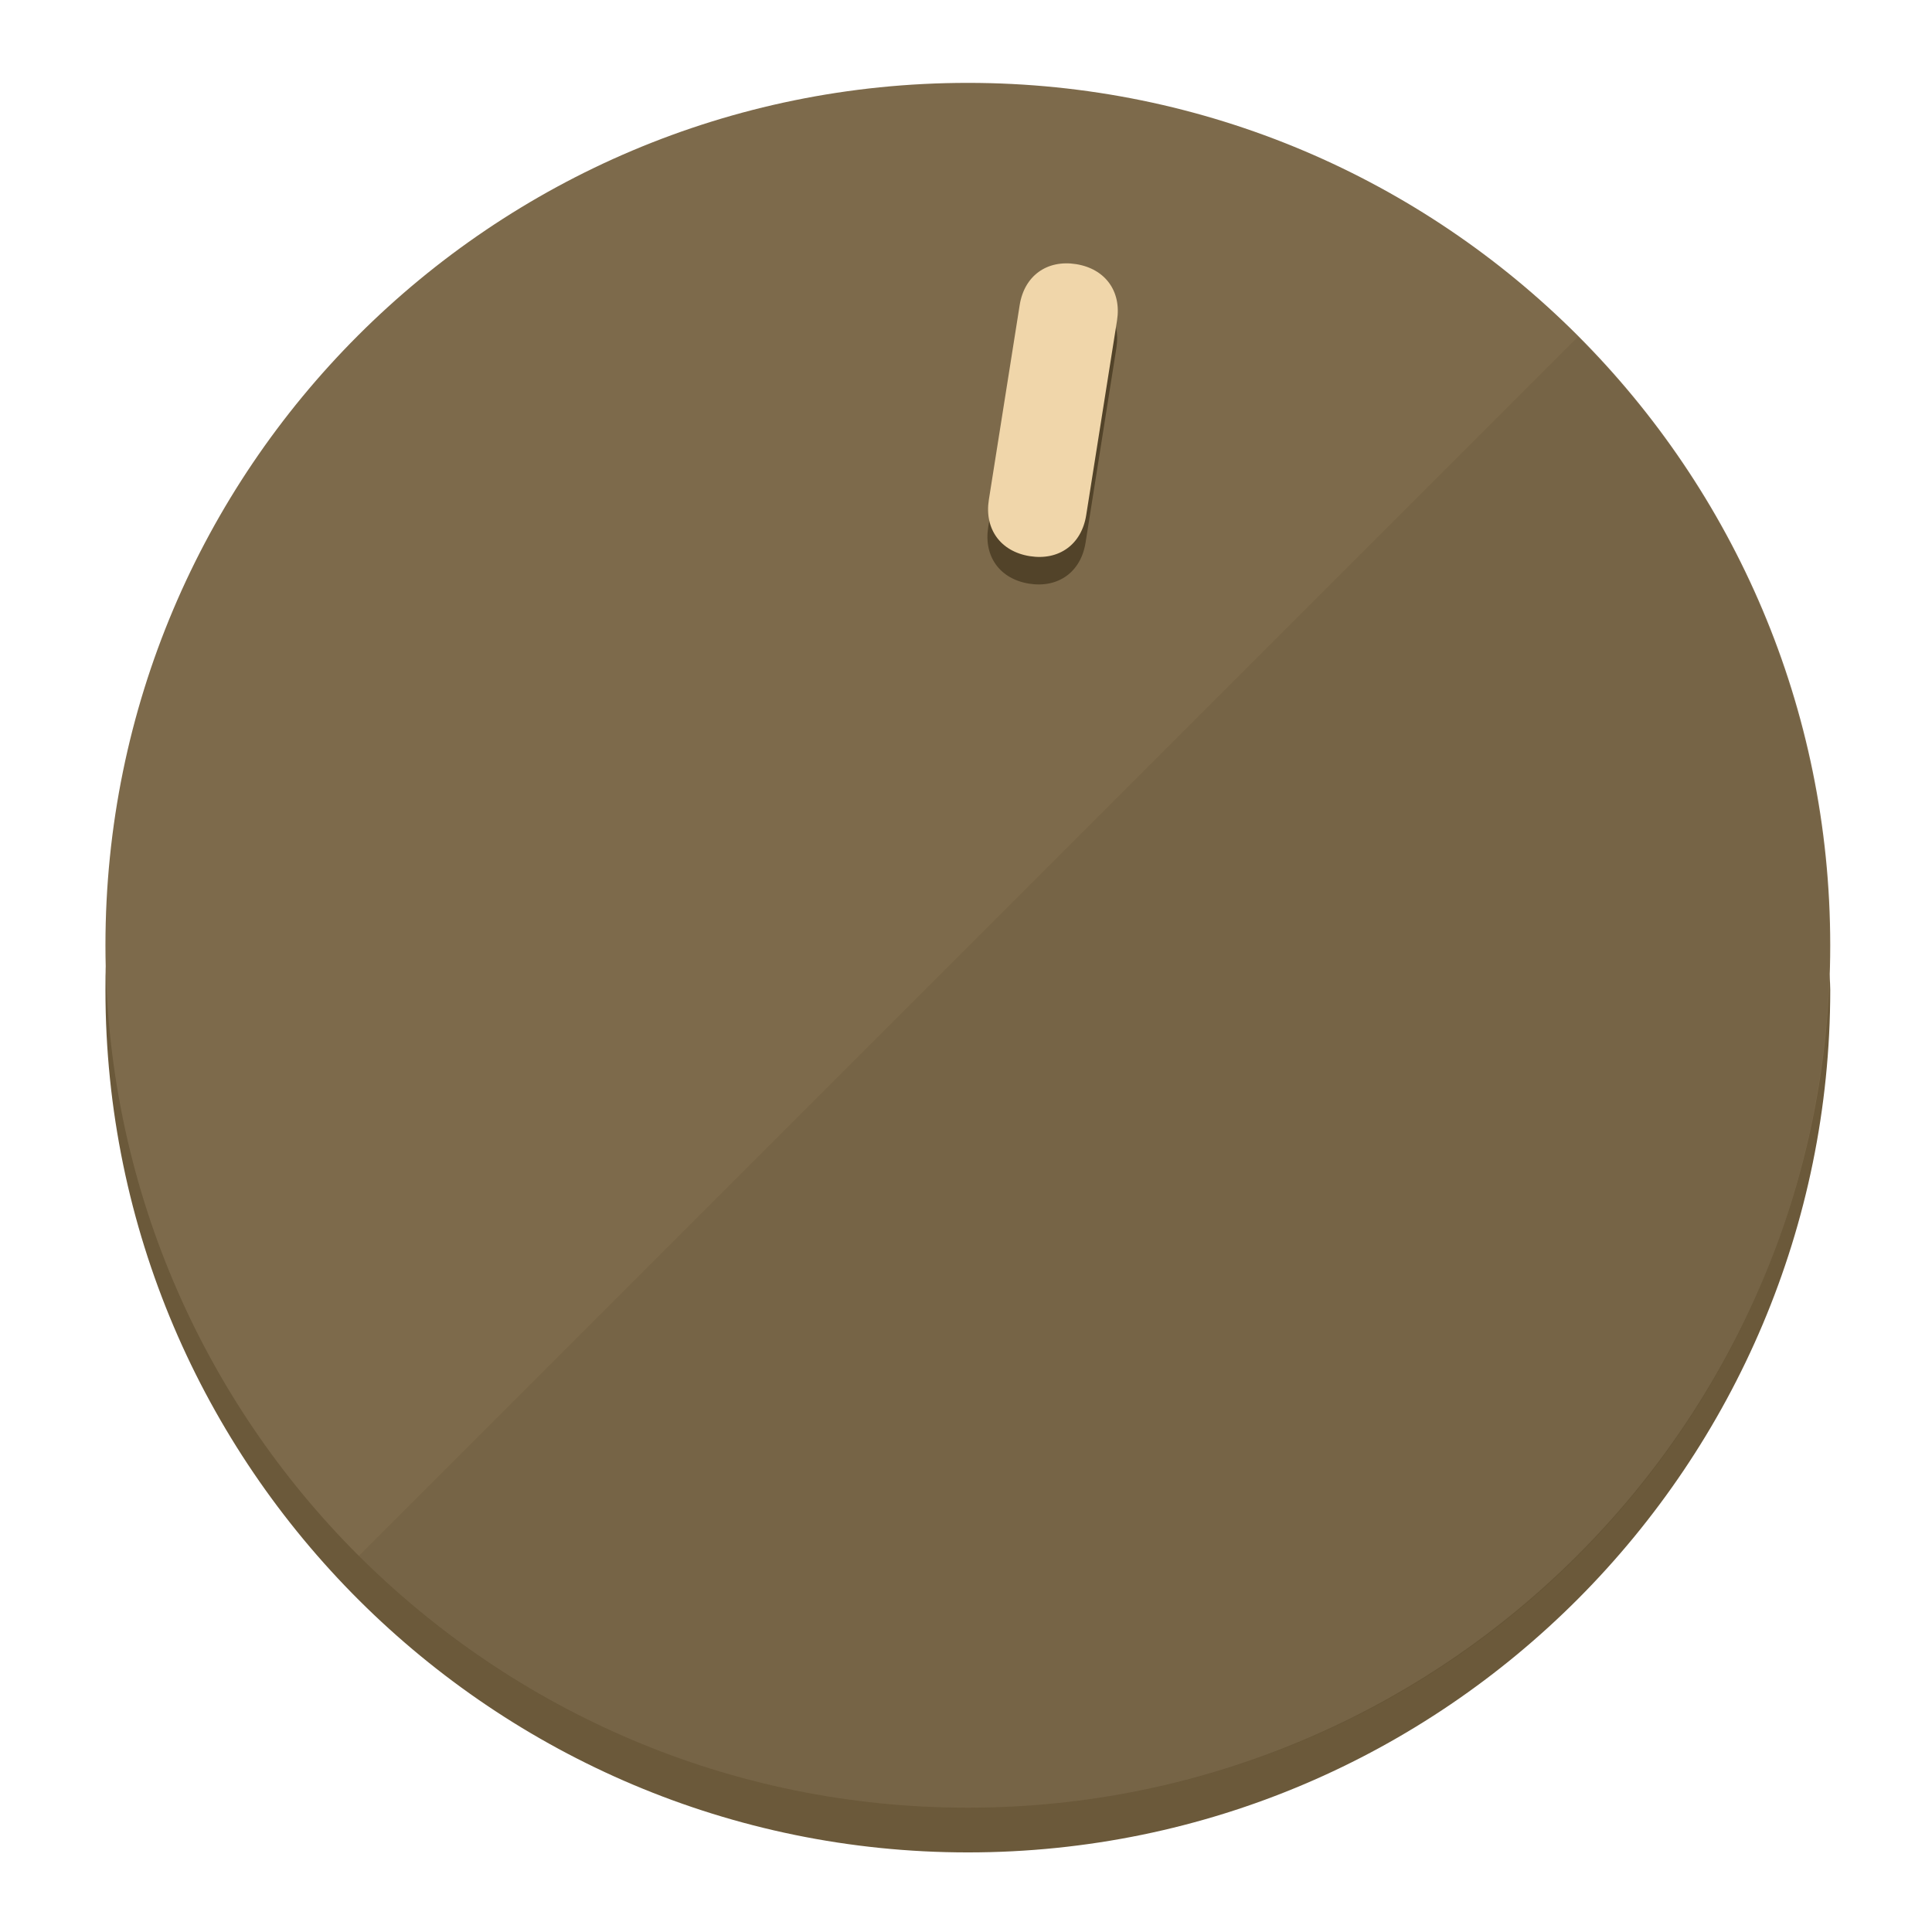
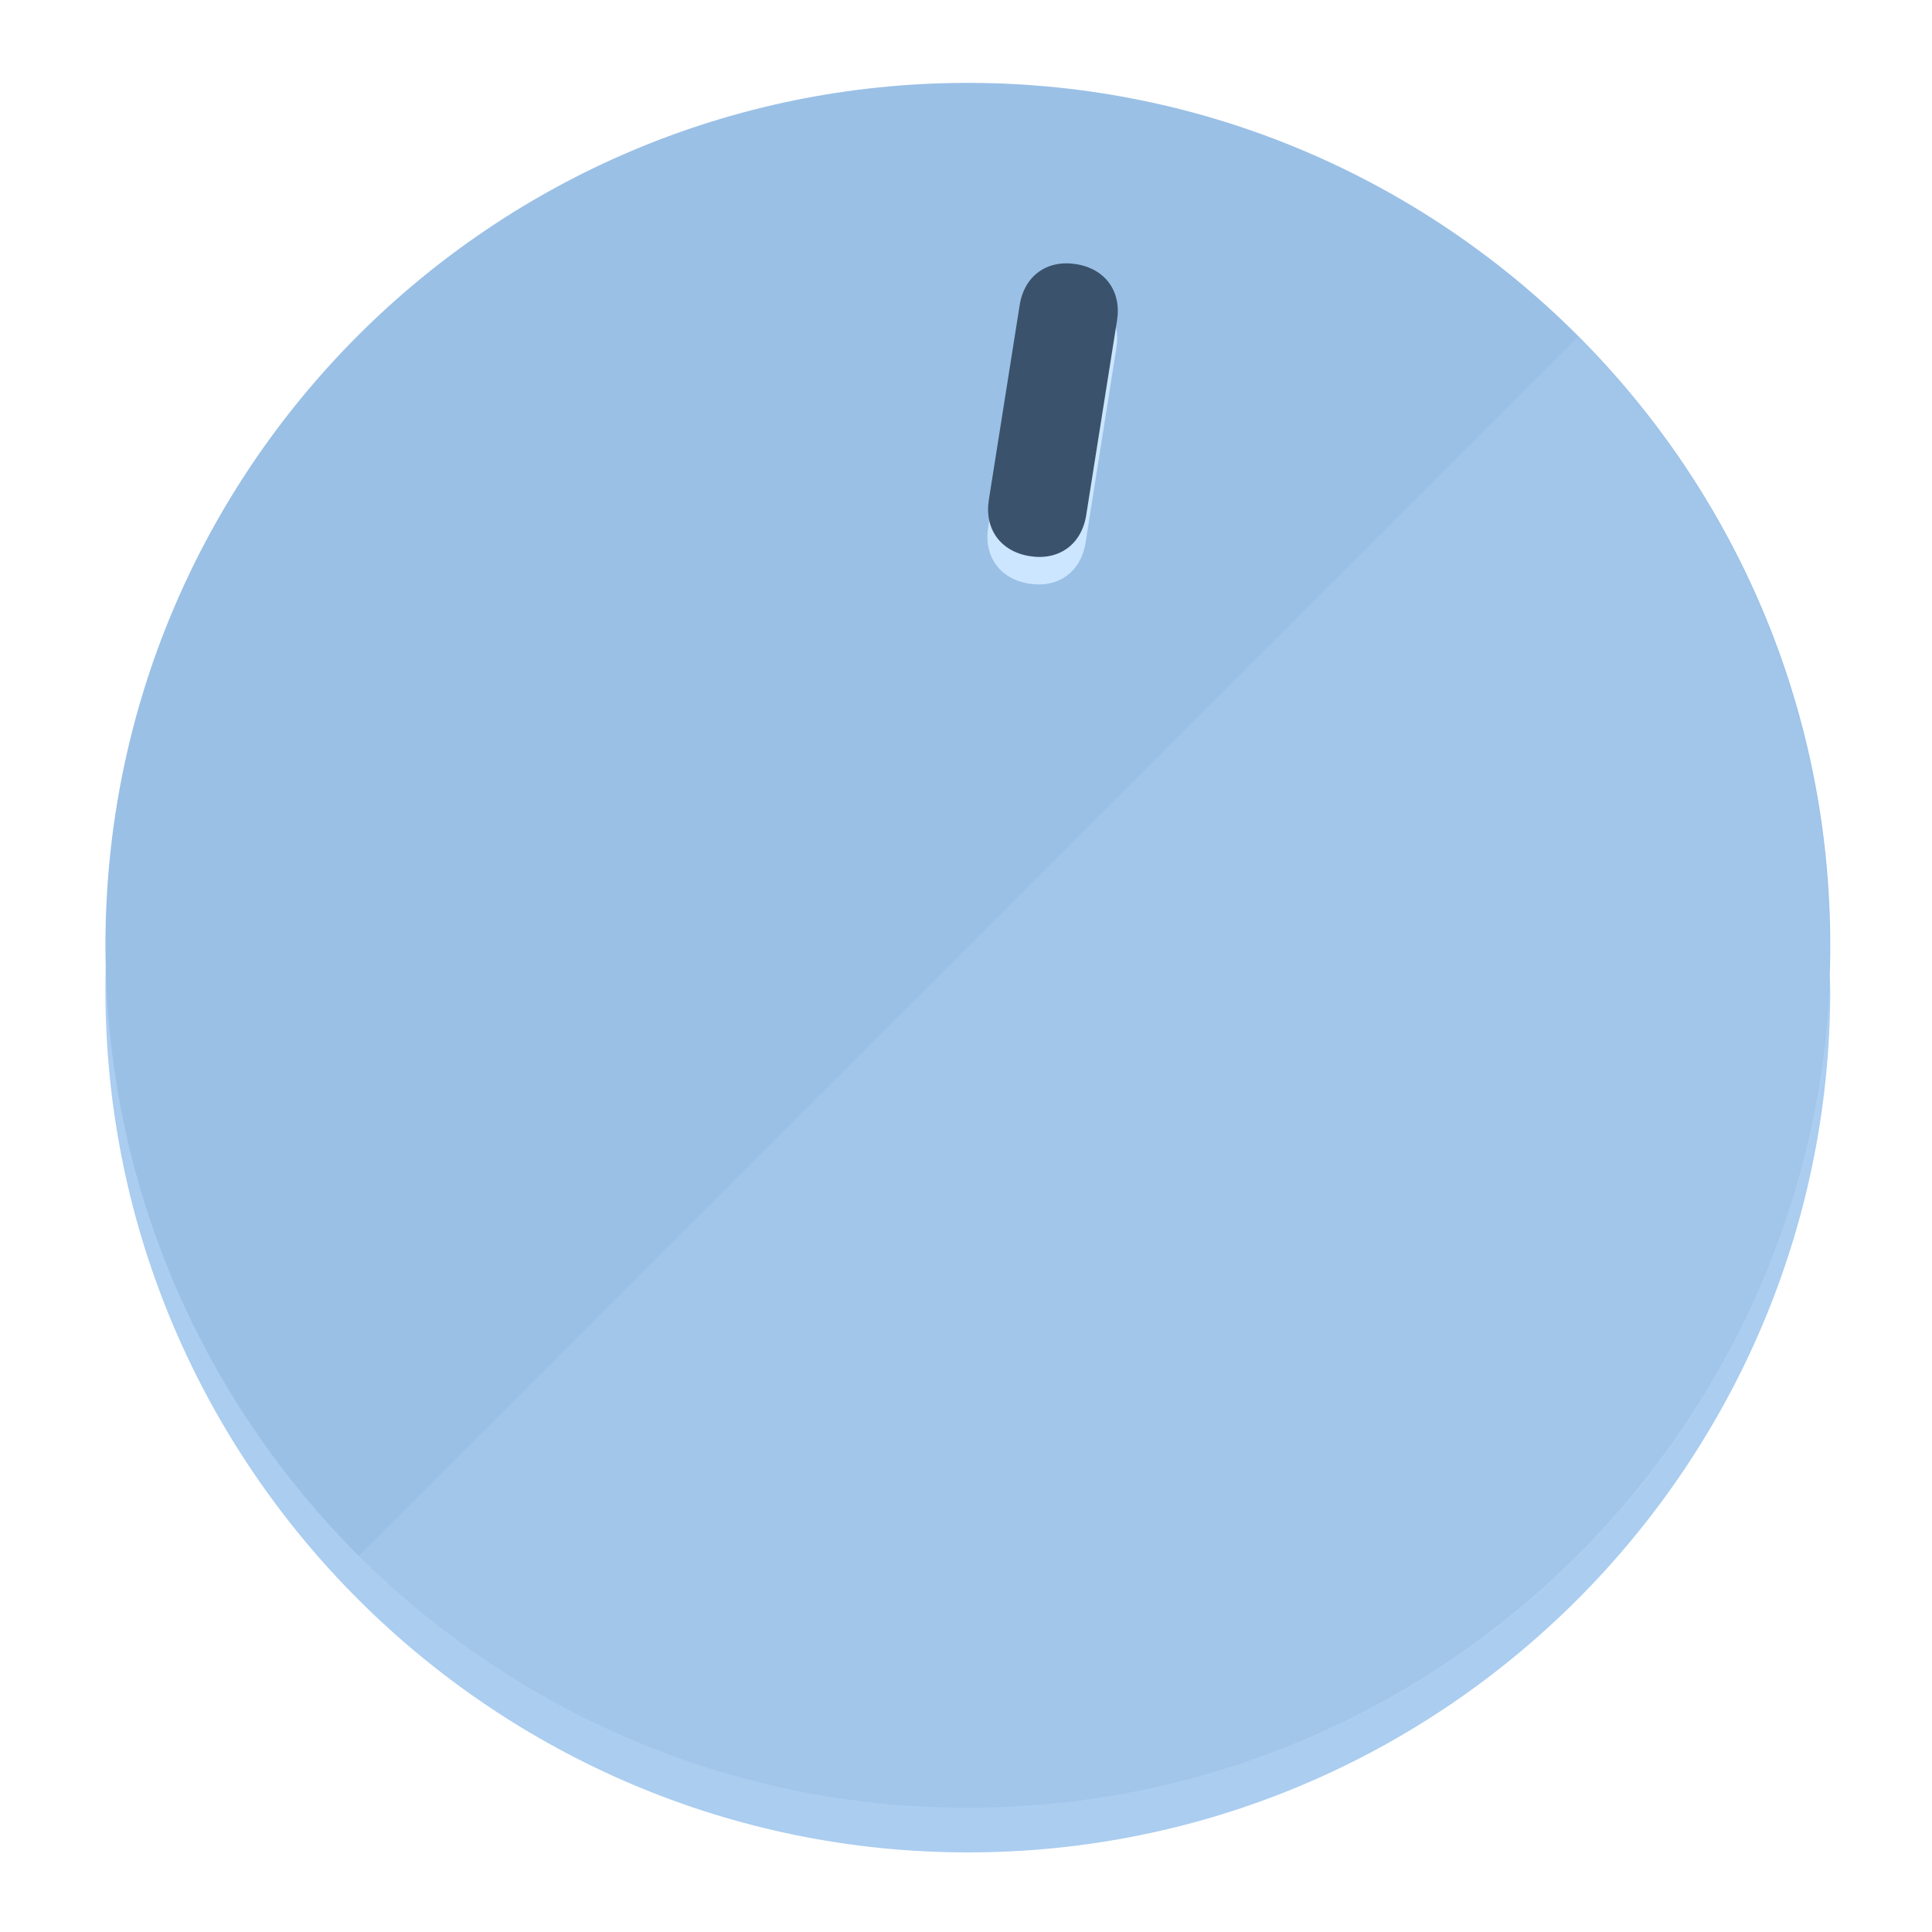
<svg xmlns="http://www.w3.org/2000/svg" height="120px" width="120px" version="1.1" id="Layer_1" viewBox="0 0 496.8 496.8" xml:space="preserve">
  <defs id="defs23" />
  <g id="g3158">
-     <path style="display:inline;fill:#6B593A;fill-opacity:1;stroke-width:1.584" d="m 248.875,445.92 c 116.582,0 212.89,-91.238 220.493,-205.286 0,5.069 1.267,8.87 1.267,13.939 0,121.651 -98.842,221.76 -221.76,221.76 -121.651,0 -221.76,-98.842 -221.76,-221.76 0,-5.069 0,-8.87 1.267,-13.939 7.603,114.048 103.91,205.286 220.493,205.286 z" id="path8" />
-     <circle style="display:inline;fill:#7D6A4B;fill-opacity:1;stroke-width:1.584" cx="248.875" cy="243.071" r="221.76" id="circle12" />
-     <path style="display:inline;fill:#524329;fill-opacity:0.154;stroke-width:1.587" d="m 405.744,86.606 c 86.308,86.308 86.308,227.193 0,313.5 -86.308,86.308 -227.193,86.308 -313.5,0" id="path14" />
+     <path style="display:inline;fill:#AACDF0;fill-opacity:1;stroke-width:1.584" d="m 248.875,445.92 c 116.582,0 212.89,-91.238 220.493,-205.286 0,5.069 1.267,8.87 1.267,13.939 0,121.651 -98.842,221.76 -221.76,221.76 -121.651,0 -221.76,-98.842 -221.76,-221.76 0,-5.069 0,-8.87 1.267,-13.939 7.603,114.048 103.91,205.286 220.493,205.286 z" id="path8" />
+     <circle style="display:inline;fill:#9AC0E6;fill-opacity:1;stroke-width:1.584" cx="248.875" cy="243.071" r="221.76" id="circle12" />
+     <path style="display:inline;fill:#CCE6FF;fill-opacity:0.154;stroke-width:1.587" d="m 405.744,86.606 c 86.308,86.308 86.308,227.193 0,313.5 -86.308,86.308 -227.193,86.308 -313.5,0" id="path14" />
  </g>
  <g id="g3198">
    <circle style="display:none;fill:#000000;fill-opacity:0;stroke-width:1.584" cx="283.513" cy="201.714" r="221.76" id="circle12-3" transform="rotate(9)" />
-     <path style="display:inline;fill:#524329;fill-opacity:1;stroke-width:1.584" d="m 279.14,139.552 c -1.189,7.51 -6.989,11.723 -14.498,10.534 v 0 c -7.51,-1.189 -11.723,-6.989 -10.534,-14.498 l 7.929,-50.064 c 1.189,-7.51 6.989,-11.723 14.498,-10.534 v 0 c 7.51,1.189 11.723,6.989 10.534,14.498 z" id="path3789" />
-     <path style="display:inline;fill:#F0D6AA;stroke-width:1.584" d="m 279.307,132.48 c -1.189,7.51 -6.989,11.723 -14.498,10.534 v 0 c -7.51,-1.189 -11.723,-6.989 -10.534,-14.498 l 7.929,-50.064 c 1.189,-7.51 6.989,-11.723 14.498,-10.534 v 0 c 7.51,1.189 11.723,6.989 10.534,14.498 z" id="path915" />
+     <path style="display:inline;fill:#CCE6FF;fill-opacity:1;stroke-width:1.584" d="m 279.14,139.552 c -1.189,7.51 -6.989,11.723 -14.498,10.534 v 0 c -7.51,-1.189 -11.723,-6.989 -10.534,-14.498 l 7.929,-50.064 c 1.189,-7.51 6.989,-11.723 14.498,-10.534 v 0 c 7.51,1.189 11.723,6.989 10.534,14.498 z" id="path3789" />
+     <path style="display:inline;fill:#3A526B;stroke-width:1.584" d="m 279.307,132.48 c -1.189,7.51 -6.989,11.723 -14.498,10.534 v 0 c -7.51,-1.189 -11.723,-6.989 -10.534,-14.498 l 7.929,-50.064 c 1.189,-7.51 6.989,-11.723 14.498,-10.534 v 0 c 7.51,1.189 11.723,6.989 10.534,14.498 z" id="path915" />
  </g>
</svg>
